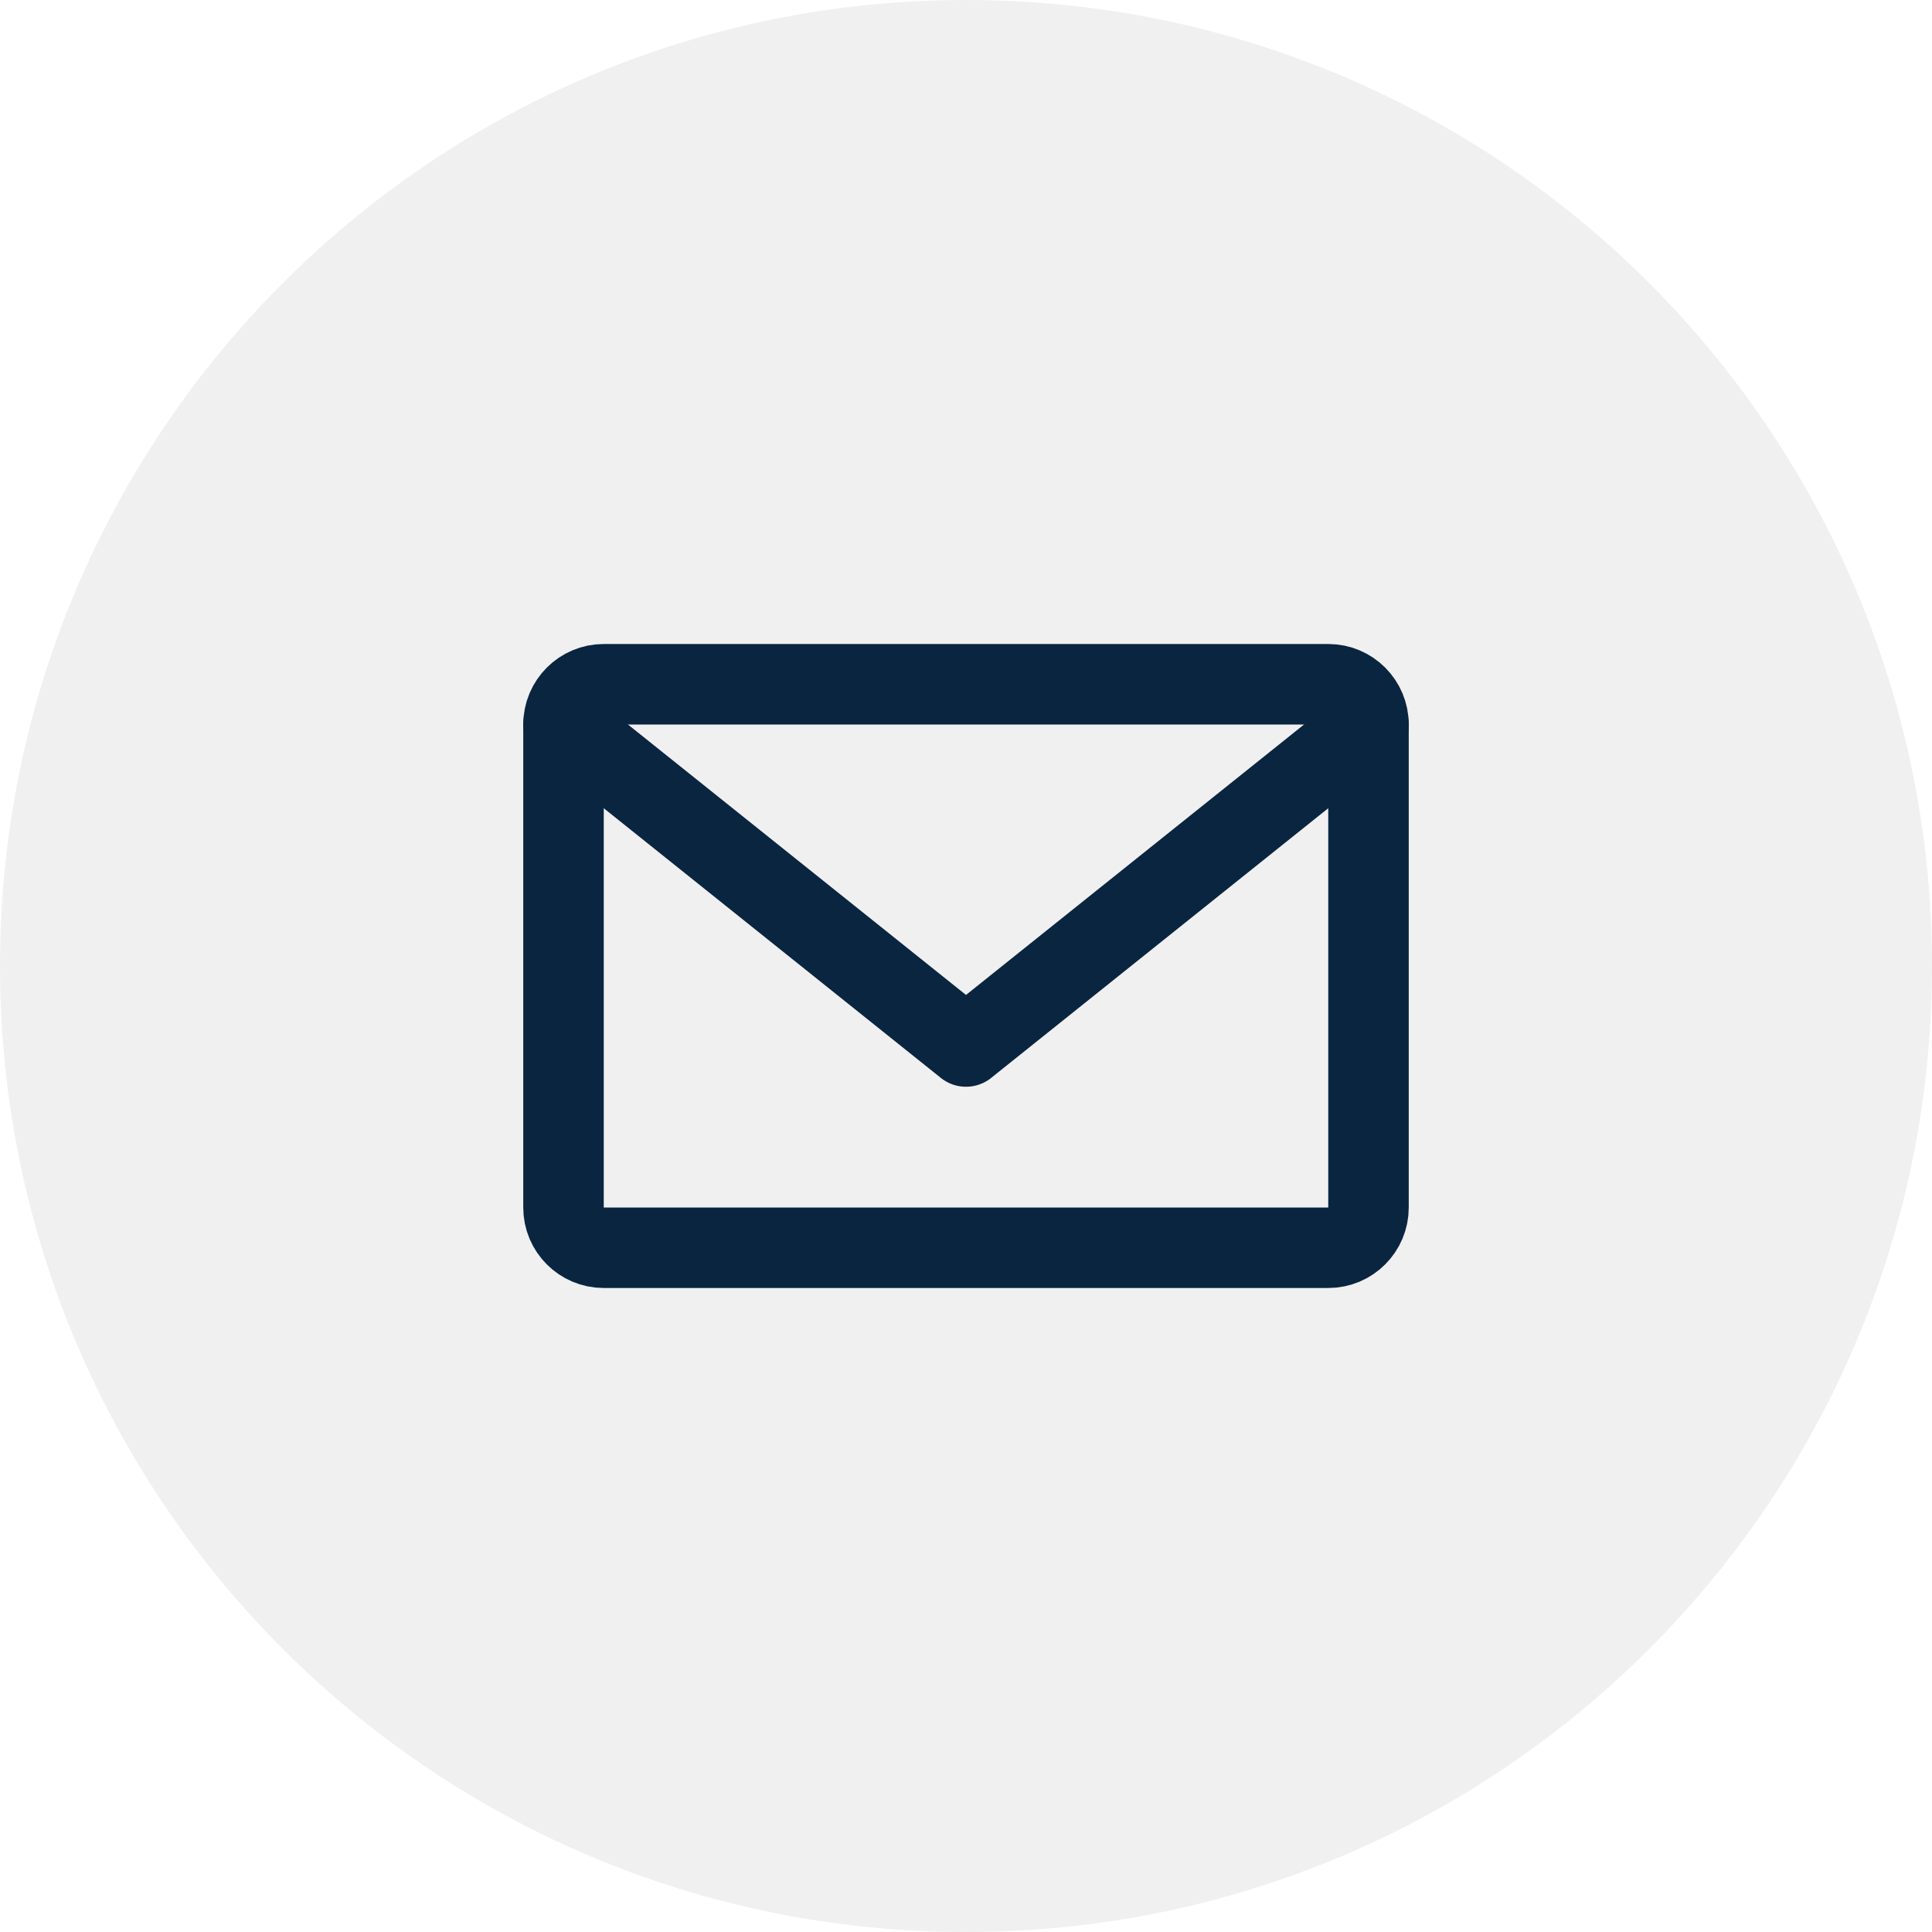
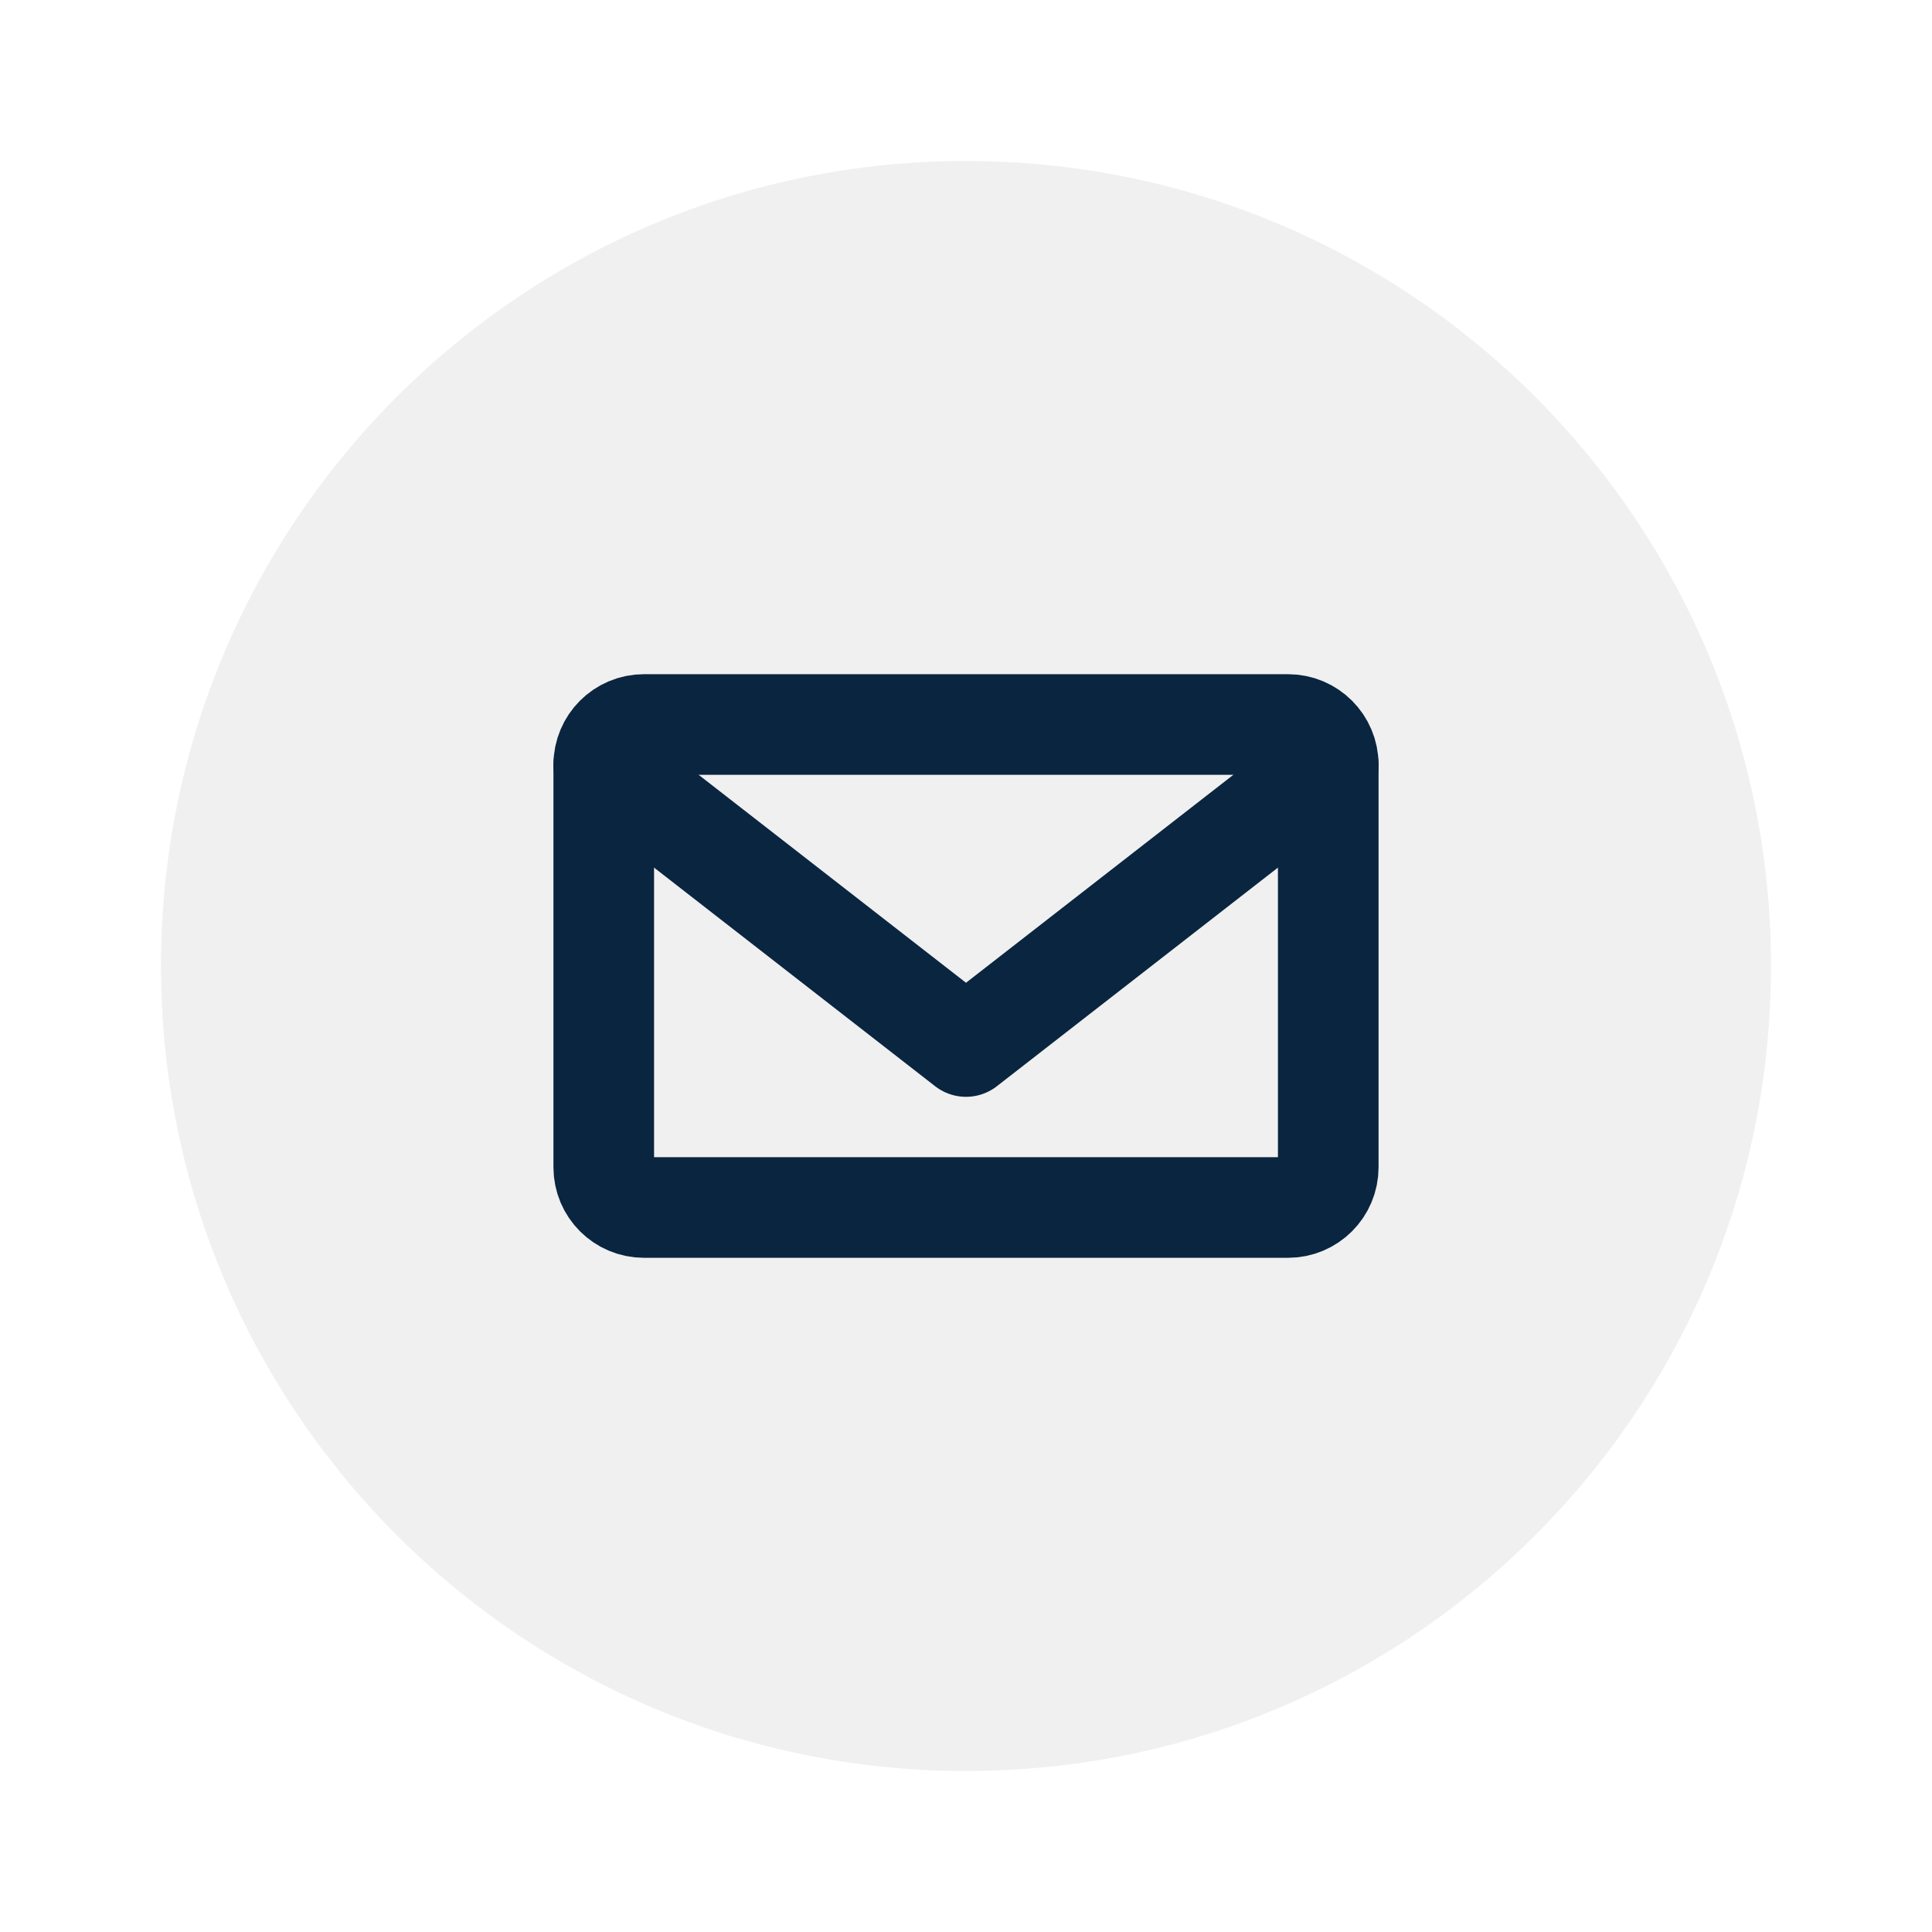
<svg xmlns="http://www.w3.org/2000/svg" viewBox="0 0 48 48" width="48" height="48">
-   <circle cx="24" cy="24" r="24" fill="#f0f0f0" />
-   <g fill="none" stroke="#0A2540" stroke-width="2" stroke-linecap="round" stroke-linejoin="round">
-     <rect x="14" y="17" width="20" height="14" rx="1" />
-     <path d="M14 18 L24 26 L34 18" />
+   <circle cx="24" cy="24" r="20" fill="#f0f0f0" />
+   <g fill="none" stroke="#0A2540" stroke-width="2.5" stroke-linecap="round" stroke-linejoin="round">
+     <rect x="15" y="18" width="18" height="12" rx="1" />
+     <path d="M15 19 L24 26 L33 19" />
  </g>
</svg>
